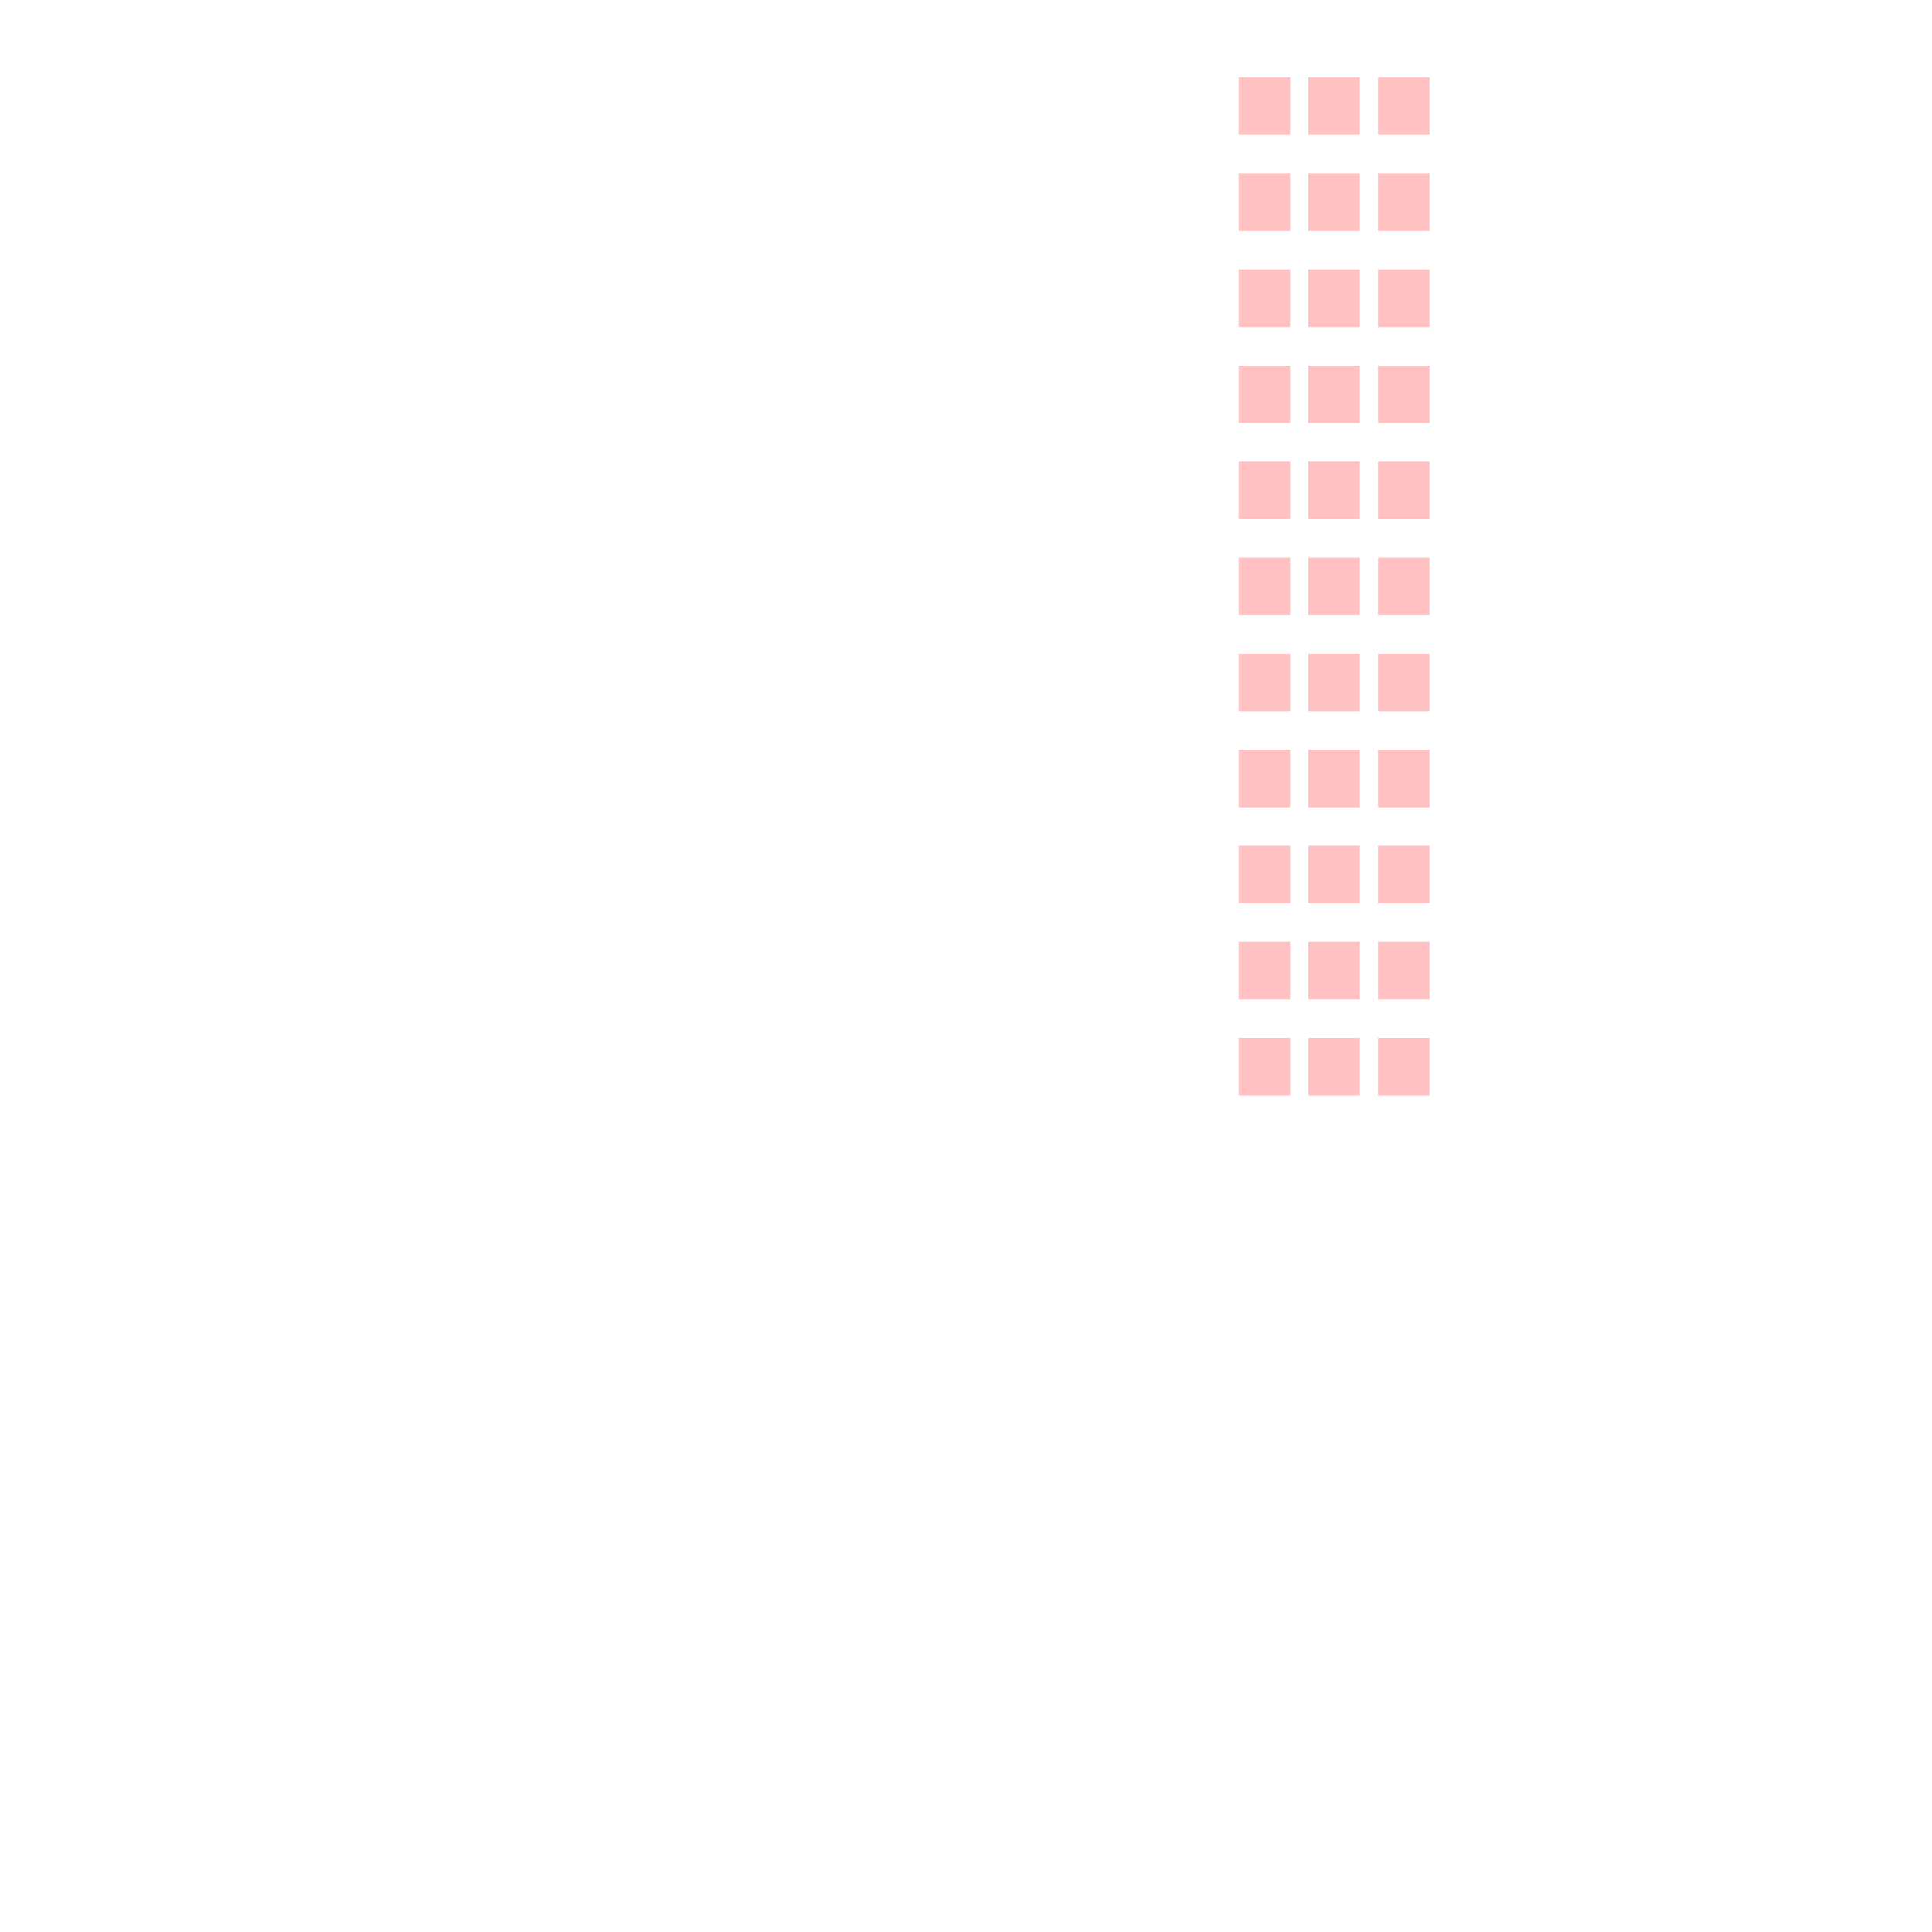
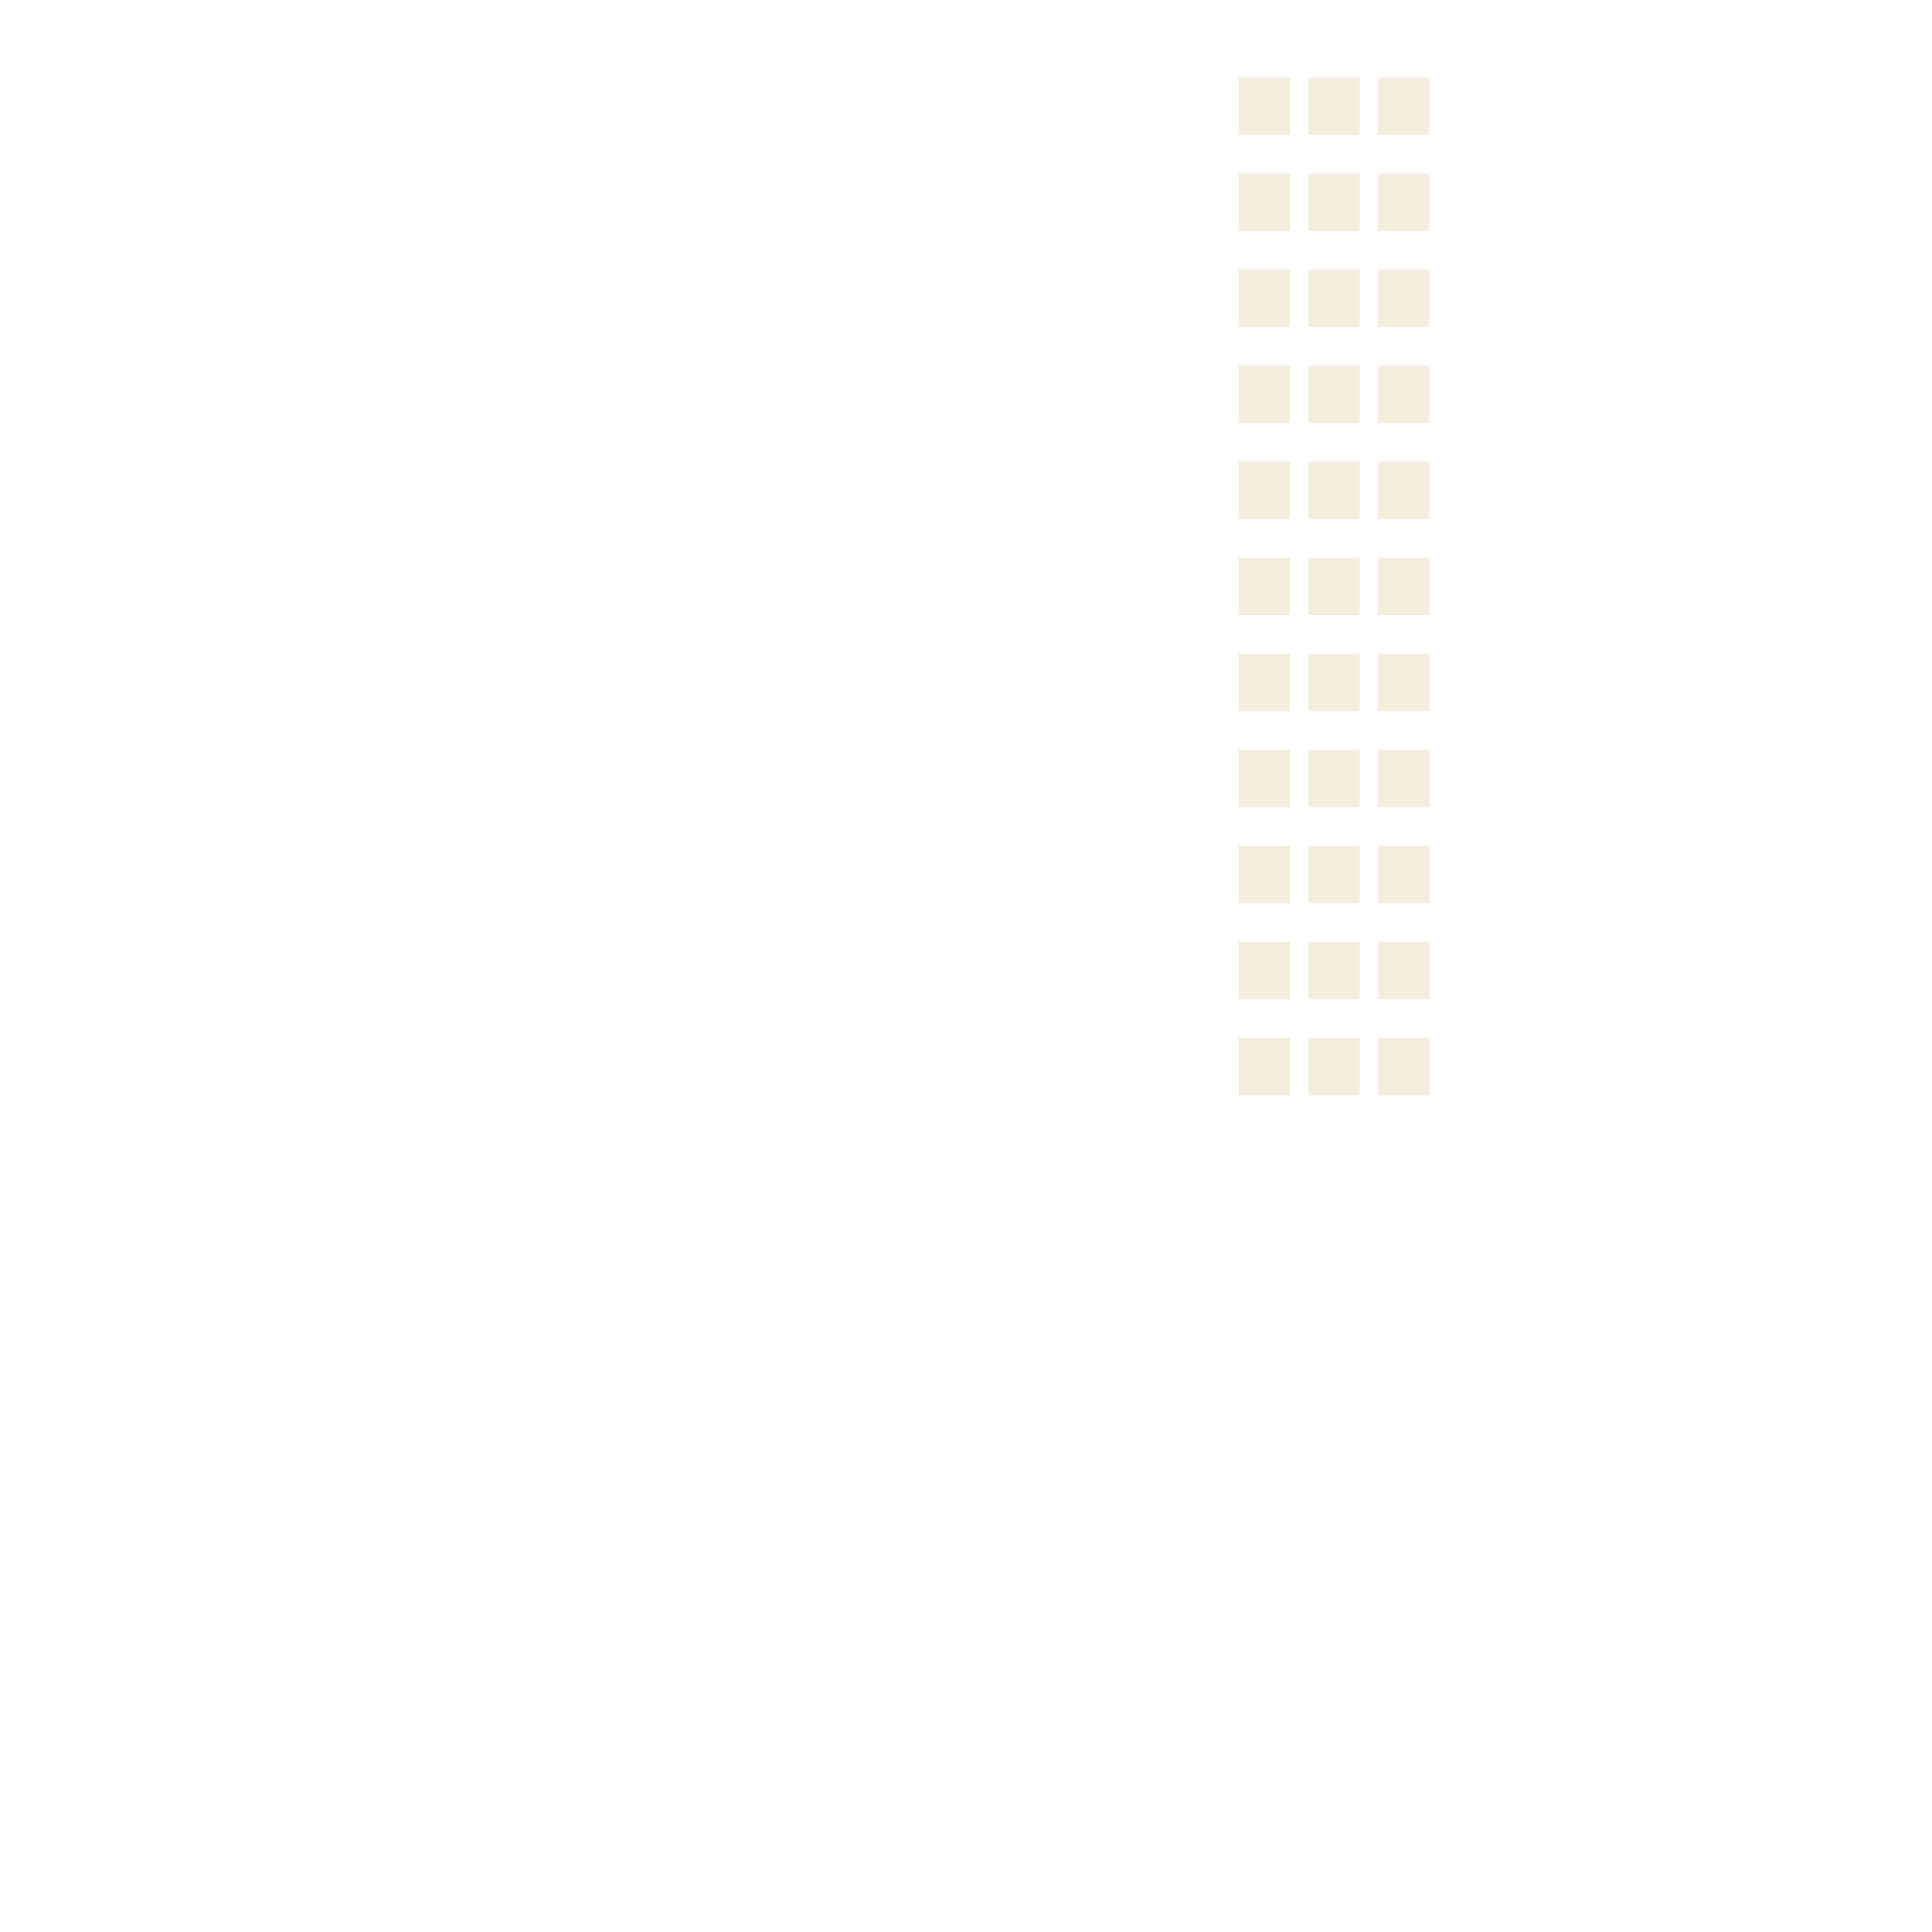
<svg xmlns="http://www.w3.org/2000/svg" viewBox="0 0 128 128">
-   <path fill="#FFC1C2" fill-rule="evenodd" transform="translate(1.662 -1.801) scale(.100375)" d="M801 69h34v38h-34Z" />
-   <path fill="#FFC1C2" fill-rule="evenodd" transform="translate(1.662 -1.801) scale(.100375)" d="M847 69h34v38h-34Z" />
-   <path fill="#FFC1C2" fill-rule="evenodd" transform="translate(1.662 -1.801) scale(.100375)" d="M893 69h34v38h-34Z" />
-   <path fill="#FFC1C2" fill-rule="evenodd" transform="translate(1.662 -1.801) scale(.100375)" d="M801 132.4h34v38h-34Z" />
-   <path fill="#FFC1C2" fill-rule="evenodd" transform="translate(1.662 -1.801) scale(.100375)" d="M847 132.4h34v38h-34Z" />
-   <path fill="#FFC1C2" fill-rule="evenodd" transform="translate(1.662 -1.801) scale(.100375)" d="M893 132.4h34v38h-34Z" />
-   <path fill="#FFC1C2" fill-rule="evenodd" transform="translate(1.662 -1.801) scale(.100375)" d="M801 195.8h34v38h-34Z" />
-   <path fill="#FFC1C2" fill-rule="evenodd" transform="translate(1.662 -1.801) scale(.100375)" d="M847 195.8h34v38h-34Z" />
-   <path fill="#FFC1C2" fill-rule="evenodd" transform="translate(1.662 -1.801) scale(.100375)" d="M893 195.8h34v38h-34Z" />
-   <path fill="#FFC1C2" fill-rule="evenodd" transform="translate(1.662 -1.801) scale(.100375)" d="M801 259.2h34v38h-34Z" />
-   <path fill="#FFC1C2" fill-rule="evenodd" transform="translate(1.662 -1.801) scale(.100375)" d="M847 259.2h34v38h-34Z" />
-   <path fill="#FFC1C2" fill-rule="evenodd" transform="translate(1.662 -1.801) scale(.100375)" d="M893 259.2h34v38h-34Z" />
-   <path fill="#FFC1C2" fill-rule="evenodd" transform="translate(1.662 -1.801) scale(.100375)" d="M801 322.6h34v38h-34Z" />
-   <path fill="#FFC1C2" fill-rule="evenodd" transform="translate(1.662 -1.801) scale(.100375)" d="M847 322.6h34v38h-34Z" />
-   <path fill="#FFC1C2" fill-rule="evenodd" transform="translate(1.662 -1.801) scale(.100375)" d="M893 322.6h34v38h-34Z" />
-   <path fill="#FFC1C2" fill-rule="evenodd" transform="translate(1.662 -1.801) scale(.100375)" d="M801 386h34v38h-34Z" />
-   <path fill="#FFC1C2" fill-rule="evenodd" transform="translate(1.662 -1.801) scale(.100375)" d="M847 386h34v38h-34Z" />
-   <path fill="#FFC1C2" fill-rule="evenodd" transform="translate(1.662 -1.801) scale(.100375)" d="M893 386h34v38h-34Z" />
-   <path fill="#FFC1C2" fill-rule="evenodd" transform="translate(1.662 -1.801) scale(.100375)" d="M801 449.4h34v38h-34Z" />
-   <path fill="#FFC1C2" fill-rule="evenodd" transform="translate(1.662 -1.801) scale(.100375)" d="M847 449.4h34v38h-34Z" />
-   <path fill="#FFC1C2" fill-rule="evenodd" transform="translate(1.662 -1.801) scale(.100375)" d="M893 449.4h34v38h-34Z" />
-   <path fill="#FFC1C2" fill-rule="evenodd" transform="translate(1.662 -1.801) scale(.100375)" d="M801 512.8h34v38h-34Z" />
-   <path fill="#FFC1C2" fill-rule="evenodd" transform="translate(1.662 -1.801) scale(.100375)" d="M847 512.8h34v38h-34Z" />
-   <path fill="#FFC1C2" fill-rule="evenodd" transform="translate(1.662 -1.801) scale(.100375)" d="M893 512.8h34v38h-34Z" />
-   <path fill="#FFC1C2" fill-rule="evenodd" transform="translate(1.662 -1.801) scale(.100375)" d="M801 576.2h34v38h-34Z" />
-   <path fill="#FFC1C2" fill-rule="evenodd" transform="translate(1.662 -1.801) scale(.100375)" d="M847 576.2h34v38h-34Z" />
-   <path fill="#FFC1C2" fill-rule="evenodd" transform="translate(1.662 -1.801) scale(.100375)" d="M893 576.2h34v38h-34Z" />
-   <path fill="#FFC1C2" fill-rule="evenodd" transform="translate(1.662 -1.801) scale(.100375)" d="M801 639.6h34v38h-34Z" />
-   <path fill="#FFC1C2" fill-rule="evenodd" transform="translate(1.662 -1.801) scale(.100375)" d="M847 639.6h34v38h-34Z" />
-   <path fill="#FFC1C2" fill-rule="evenodd" transform="translate(1.662 -1.801) scale(.100375)" d="M893 639.6h34v38h-34Z" />
-   <path fill="#FFC1C2" fill-rule="evenodd" transform="translate(1.662 -1.801) scale(.100375)" d="M801 703h34v38h-34Z" />
-   <path fill="#FFC1C2" fill-rule="evenodd" transform="translate(1.662 -1.801) scale(.100375)" d="M847 703h34v38h-34Z" />
-   <path fill="#FFC1C2" fill-rule="evenodd" transform="translate(1.662 -1.801) scale(.100375)" d="M893 703h34v38h-34Z" />
+   <path fill="#F6EEDD" fill-rule="evenodd" transform="translate(1.662 -1.801) scale(.100375)" d="M801 69h34v38h-34Z" />
+   <path fill="#F6EEDD" fill-rule="evenodd" transform="translate(1.662 -1.801) scale(.100375)" d="M847 69h34v38h-34Z" />
+   <path fill="#F6EEDD" fill-rule="evenodd" transform="translate(1.662 -1.801) scale(.100375)" d="M893 69h34v38h-34Z" />
+   <path fill="#F6EEDD" fill-rule="evenodd" transform="translate(1.662 -1.801) scale(.100375)" d="M801 132.4h34v38h-34Z" />
+   <path fill="#F6EEDD" fill-rule="evenodd" transform="translate(1.662 -1.801) scale(.100375)" d="M847 132.4h34v38h-34Z" />
+   <path fill="#F6EEDD" fill-rule="evenodd" transform="translate(1.662 -1.801) scale(.100375)" d="M893 132.4h34v38h-34Z" />
+   <path fill="#F6EEDD" fill-rule="evenodd" transform="translate(1.662 -1.801) scale(.100375)" d="M801 195.8h34v38h-34Z" />
+   <path fill="#F6EEDD" fill-rule="evenodd" transform="translate(1.662 -1.801) scale(.100375)" d="M847 195.8h34v38h-34Z" />
+   <path fill="#F6EEDD" fill-rule="evenodd" transform="translate(1.662 -1.801) scale(.100375)" d="M893 195.8h34v38h-34Z" />
+   <path fill="#F6EEDD" fill-rule="evenodd" transform="translate(1.662 -1.801) scale(.100375)" d="M801 259.2h34v38h-34Z" />
+   <path fill="#F6EEDD" fill-rule="evenodd" transform="translate(1.662 -1.801) scale(.100375)" d="M847 259.2h34v38h-34Z" />
+   <path fill="#F6EEDD" fill-rule="evenodd" transform="translate(1.662 -1.801) scale(.100375)" d="M893 259.2h34v38h-34Z" />
+   <path fill="#F6EEDD" fill-rule="evenodd" transform="translate(1.662 -1.801) scale(.100375)" d="M801 322.6h34v38h-34Z" />
+   <path fill="#F6EEDD" fill-rule="evenodd" transform="translate(1.662 -1.801) scale(.100375)" d="M847 322.6h34v38h-34Z" />
+   <path fill="#F6EEDD" fill-rule="evenodd" transform="translate(1.662 -1.801) scale(.100375)" d="M893 322.6h34v38h-34Z" />
+   <path fill="#F6EEDD" fill-rule="evenodd" transform="translate(1.662 -1.801) scale(.100375)" d="M801 386h34v38h-34Z" />
+   <path fill="#F6EEDD" fill-rule="evenodd" transform="translate(1.662 -1.801) scale(.100375)" d="M847 386h34v38h-34Z" />
+   <path fill="#F6EEDD" fill-rule="evenodd" transform="translate(1.662 -1.801) scale(.100375)" d="M893 386h34v38h-34Z" />
+   <path fill="#F6EEDD" fill-rule="evenodd" transform="translate(1.662 -1.801) scale(.100375)" d="M801 449.4h34v38h-34Z" />
+   <path fill="#F6EEDD" fill-rule="evenodd" transform="translate(1.662 -1.801) scale(.100375)" d="M847 449.4h34v38h-34Z" />
+   <path fill="#F6EEDD" fill-rule="evenodd" transform="translate(1.662 -1.801) scale(.100375)" d="M893 449.4h34v38h-34Z" />
+   <path fill="#F6EEDD" fill-rule="evenodd" transform="translate(1.662 -1.801) scale(.100375)" d="M801 512.8h34v38h-34Z" />
+   <path fill="#F6EEDD" fill-rule="evenodd" transform="translate(1.662 -1.801) scale(.100375)" d="M847 512.8h34v38h-34Z" />
+   <path fill="#F6EEDD" fill-rule="evenodd" transform="translate(1.662 -1.801) scale(.100375)" d="M893 512.8h34v38h-34Z" />
+   <path fill="#F6EEDD" fill-rule="evenodd" transform="translate(1.662 -1.801) scale(.100375)" d="M801 576.2h34v38h-34Z" />
+   <path fill="#F6EEDD" fill-rule="evenodd" transform="translate(1.662 -1.801) scale(.100375)" d="M847 576.2h34v38h-34Z" />
+   <path fill="#F6EEDD" fill-rule="evenodd" transform="translate(1.662 -1.801) scale(.100375)" d="M893 576.2h34v38h-34Z" />
+   <path fill="#F6EEDD" fill-rule="evenodd" transform="translate(1.662 -1.801) scale(.100375)" d="M801 639.6h34v38h-34Z" />
+   <path fill="#F6EEDD" fill-rule="evenodd" transform="translate(1.662 -1.801) scale(.100375)" d="M847 639.6h34v38h-34Z" />
+   <path fill="#F6EEDD" fill-rule="evenodd" transform="translate(1.662 -1.801) scale(.100375)" d="M893 639.6h34v38h-34Z" />
+   <path fill="#F6EEDD" fill-rule="evenodd" transform="translate(1.662 -1.801) scale(.100375)" d="M801 703h34v38h-34Z" />
+   <path fill="#F6EEDD" fill-rule="evenodd" transform="translate(1.662 -1.801) scale(.100375)" d="M847 703h34v38h-34Z" />
+   <path fill="#F6EEDD" fill-rule="evenodd" transform="translate(1.662 -1.801) scale(.100375)" d="M893 703h34v38h-34Z" />
</svg>
